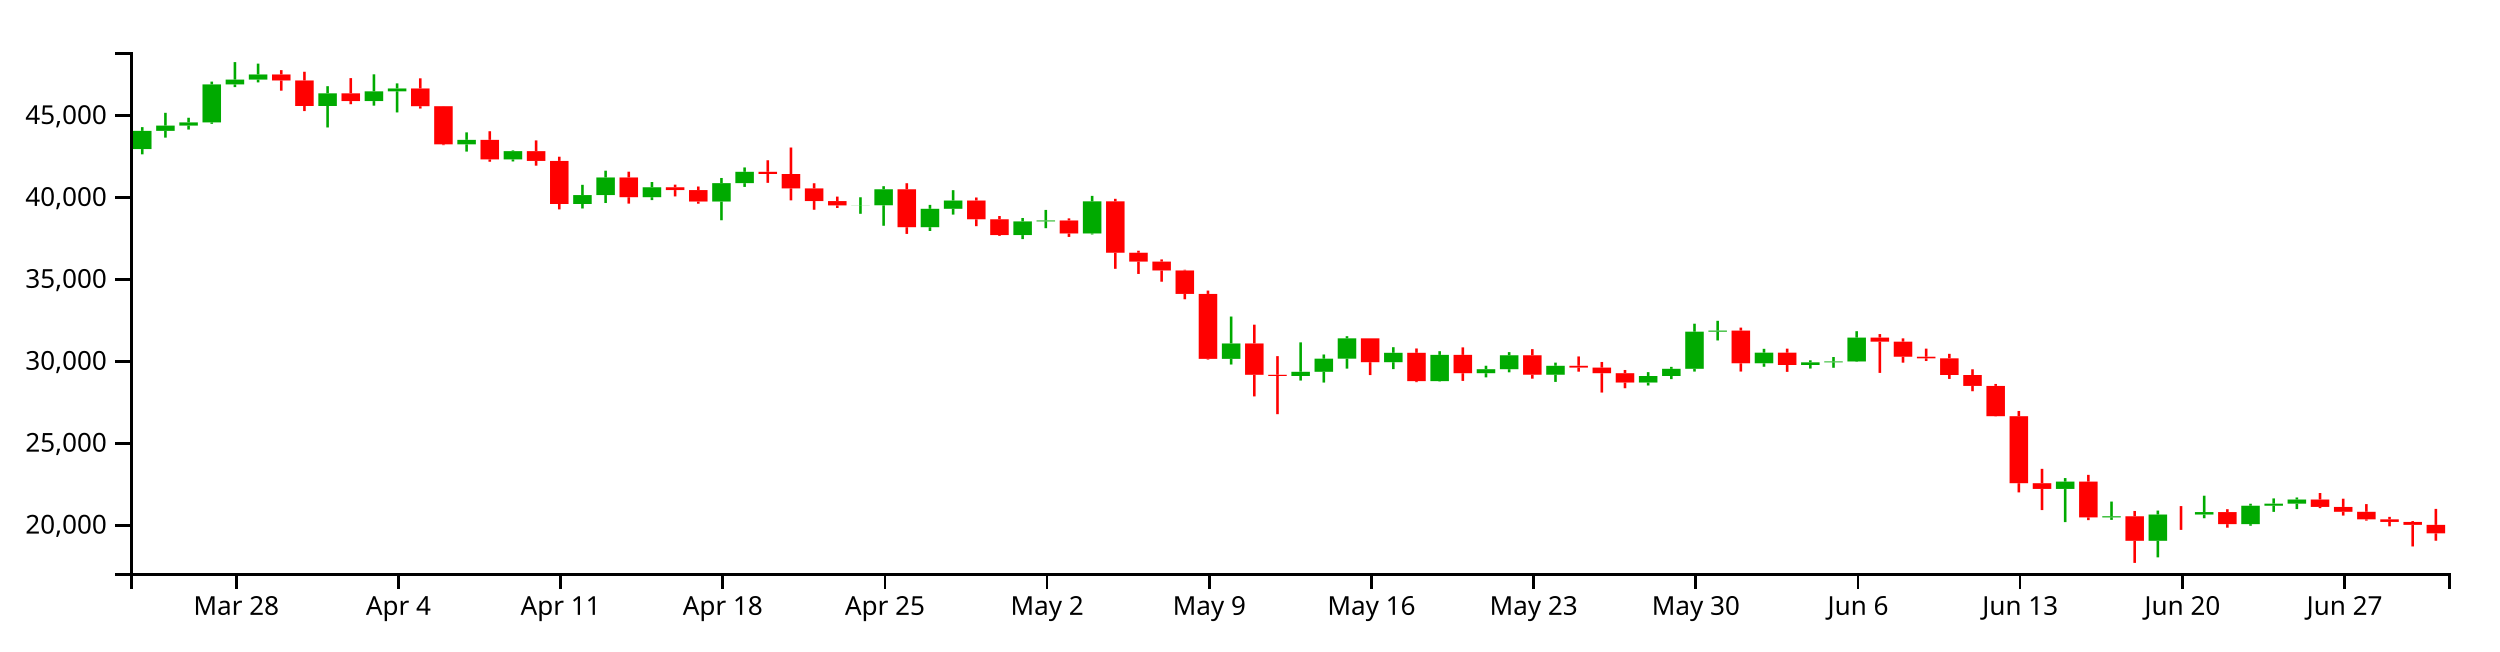
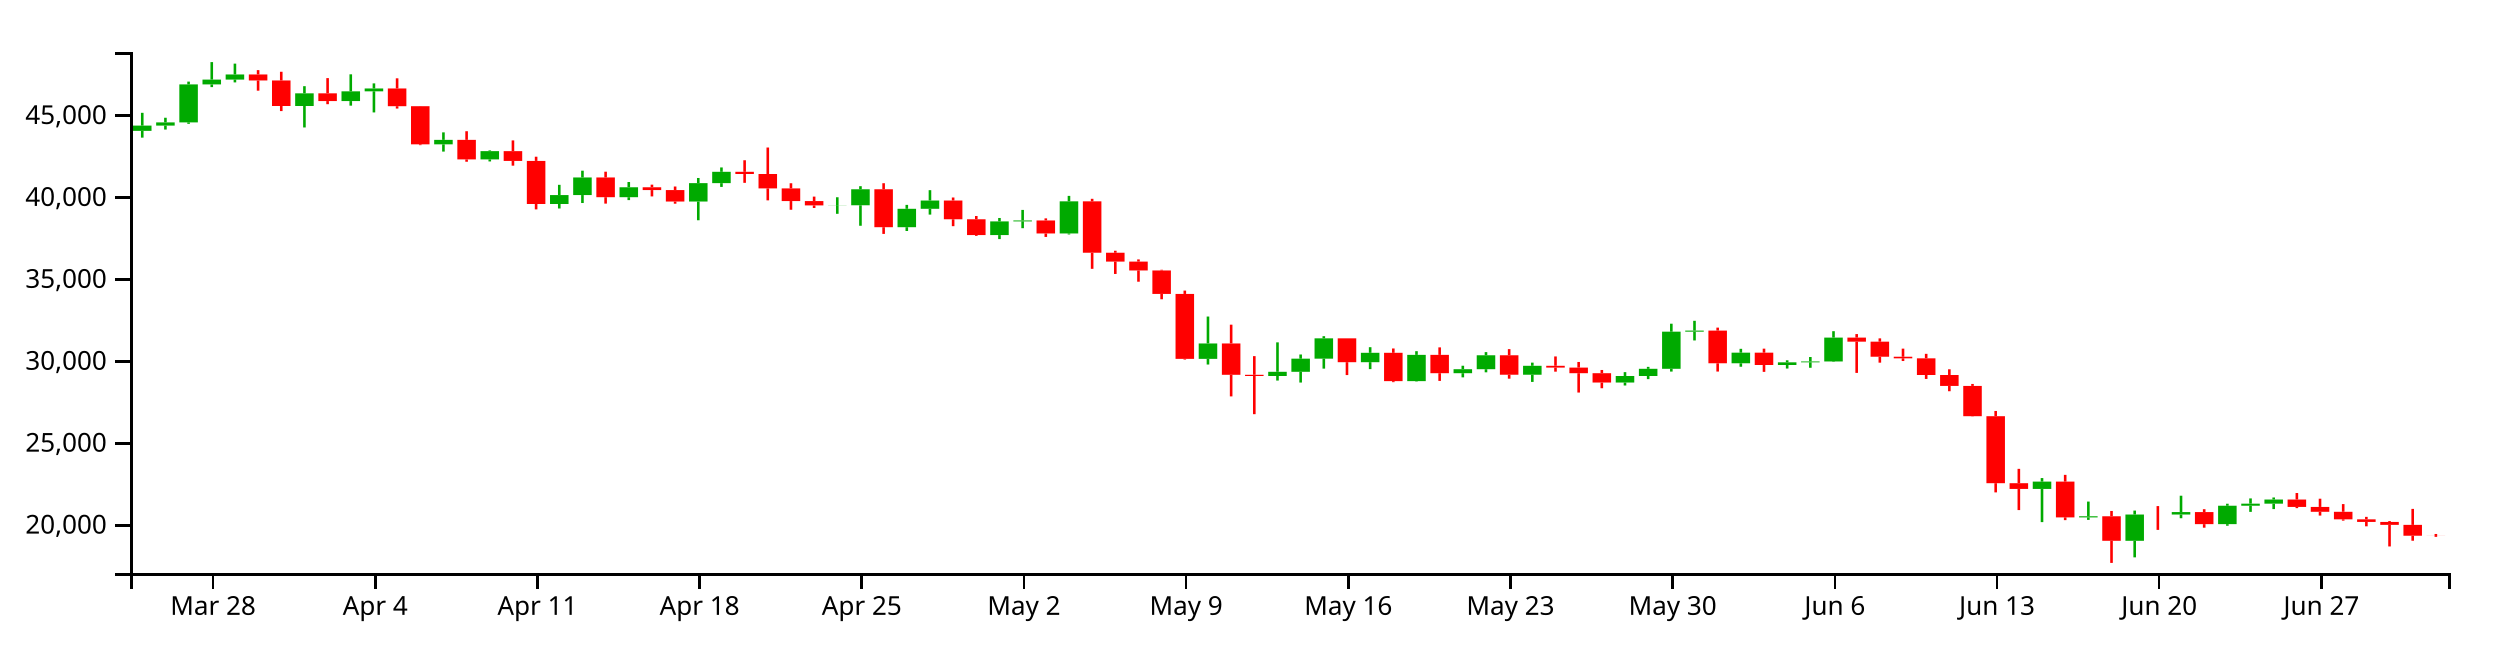
<svg xmlns="http://www.w3.org/2000/svg" version="1.1" width="960" height="250">
  <g transform="translate(50,20)">
    <style>.axis path,.axis line{fill:none;stroke:#000;shape-rendering:crispEdges;}path.candle{stroke:#000000;}path.candle.body{stroke-width:0;}path.candle.up{fill:#00AA00;stroke:#00AA00;}path.candle.down{fill:#FF0000;stroke:#FF0000;}</style>
    <g class="candlestick">
      <g class="data">
-         <path class="candle body up" d="M 1.068 37.234 l 7.117 0 L 8.185 30.259 l -7.117 0 L 1.068 37.234 M 9.964 30.259 l 7.117 0 L 17.081 28.235 l -7.117 0 L 9.964 30.259 M 18.86 28.235 l 7.117 0 L 25.978 26.989 l -7.117 0 L 18.86 28.235 M 27.757 26.989 l 7.117 0 L 34.874 12.415 l -7.117 0 L 27.757 26.989 M 36.653 12.415 l 7.117 0 L 43.77 10.563 l -7.117 0 L 36.653 12.415 M 45.55 10.563 l 7.117 0 L 52.667 8.596 l -7.117 0 L 45.55 10.563 M 72.239 20.703 l 7.117 0 L 79.356 15.839 l -7.117 0 L 72.239 20.703 M 90.032 18.812 l 7.117 0 L 97.149 15.06 l -7.117 0 L 90.032 18.812 M 98.928 15.06 l 7.117 0 L 106.046 13.971 l -7.117 0 L 98.928 15.06 M 125.618 35.424 l 7.117 0 L 132.735 33.702 l -7.117 0 L 125.618 35.424 M 143.411 41.202 l 7.117 0 L 150.528 38.044 l -7.117 0 L 143.411 41.202 M 170.1 58.324 l 7.117 0 L 177.217 54.898 l -7.117 0 L 170.1 58.324 M 178.996 54.898 l 7.117 0 L 186.114 48.149 l -7.117 0 L 178.996 54.898 M 196.789 55.732 l 7.117 0 L 203.906 51.898 l -7.117 0 L 196.789 55.732 M 223.479 57.395 l 7.117 0 L 230.596 50.33 l -7.117 0 L 223.479 57.395 M 232.375 50.33 l 7.117 0 L 239.492 45.976 l -7.117 0 L 232.375 50.33 M 276.857 58.883 l 7.117 0 L 283.974 58.829 l -7.117 0 L 276.857 58.883 M 285.754 58.829 l 7.117 0 L 292.871 52.689 l -7.117 0 L 285.754 58.829 M 303.547 67.244 l 7.117 0 L 310.664 60.178 l -7.117 0 L 303.547 67.244 M 312.443 60.178 l 7.117 0 L 319.56 56.993 l -7.117 0 L 312.443 60.178 M 339.132 70.275 l 7.117 0 L 346.25 65.006 l -7.117 0 L 339.132 70.275 M 348.029 65.006 l 7.117 0 L 355.146 64.648 l -7.117 0 L 348.029 65.006 M 365.822 69.657 l 7.117 0 L 372.939 57.32 l -7.117 0 L 365.822 69.657 M 419.2 117.815 l 7.117 0 L 426.317 111.883 l -7.117 0 L 419.2 117.815 M 445.89 124.386 l 7.117 0 L 453.007 122.767 l -7.117 0 L 445.89 124.386 M 454.786 122.767 l 7.117 0 L 461.903 117.736 l -7.117 0 L 454.786 122.767 M 463.683 117.736 l 7.117 0 L 470.8 109.921 l -7.117 0 L 463.683 117.736 M 481.475 119.074 l 7.117 0 L 488.593 115.483 l -7.117 0 L 481.475 119.074 M 499.268 126.364 l 7.117 0 L 506.385 116.273 l -7.117 0 L 499.268 126.364 M 517.061 123.308 l 7.117 0 L 524.178 121.773 l -7.117 0 L 517.061 123.308 M 525.958 121.773 l 7.117 0 L 533.075 116.432 l -7.117 0 L 525.958 121.773 M 543.75 123.886 l 7.117 0 L 550.868 120.455 l -7.117 0 L 543.75 123.886 M 579.336 126.902 l 7.117 0 L 586.453 124.376 l -7.117 0 L 579.336 126.902 M 588.233 124.376 l 7.117 0 L 595.35 121.628 l -7.117 0 L 588.233 124.376 M 597.129 121.628 l 7.117 0 L 604.246 107.371 l -7.117 0 L 597.129 121.628 M 606.026 107.371 l 7.117 0 L 613.143 106.951 l -7.117 0 L 606.026 107.371 M 623.818 119.503 l 7.117 0 L 630.936 115.434 l -7.117 0 L 623.818 119.503 M 641.611 120.168 l 7.117 0 L 648.729 119.137 l -7.117 0 L 641.611 120.168 M 650.508 119.137 l 7.117 0 L 657.625 118.79 l -7.117 0 L 650.508 119.137 M 659.404 118.79 l 7.117 0 L 666.521 109.643 l -7.117 0 L 659.404 118.79 M 739.472 167.753 l 7.117 0 L 746.589 164.939 l -7.117 0 L 739.472 167.753 M 757.265 178.673 l 7.117 0 L 764.382 178.244 l -7.117 0 L 757.265 178.673 M 775.058 187.668 l 7.117 0 L 782.175 177.582 l -7.117 0 L 775.058 187.668 M 792.851 177.583 l 7.117 0 L 799.968 176.642 l -7.117 0 L 792.851 177.583 M 810.644 181.269 l 7.117 0 L 817.761 174.209 l -7.117 0 L 810.644 181.269 M 819.54 174.209 l 7.117 0 L 826.657 173.407 l -7.117 0 L 819.54 174.209 M 828.437 173.407 l 7.117 0 L 835.554 171.812 l -7.117 0 L 828.437 173.407" />
-         <path class="candle body down" d="M 54.446 8.596 l 7.117 0 L 61.563 10.904 l -7.117 0 L 54.446 8.596 M 63.343 10.904 l 7.117 0 L 70.46 20.703 l -7.117 0 L 63.343 10.904 M 81.136 15.839 l 7.117 0 L 88.253 18.812 l -7.117 0 L 81.136 15.839 M 107.825 13.971 l 7.117 0 L 114.942 20.784 l -7.117 0 L 107.825 13.971 M 116.721 20.784 l 7.117 0 L 123.838 35.424 l -7.117 0 L 116.721 20.784 M 134.514 33.702 l 7.117 0 L 141.631 41.202 l -7.117 0 L 134.514 33.702 M 152.307 38.044 l 7.117 0 L 159.424 41.788 l -7.117 0 L 152.307 38.044 M 161.204 41.788 l 7.117 0 L 168.321 58.324 l -7.117 0 L 161.204 41.788 M 187.893 48.149 l 7.117 0 L 195.01 55.732 l -7.117 0 L 187.893 48.149 M 205.686 51.898 l 7.117 0 L 212.803 52.987 l -7.117 0 L 205.686 51.898 M 214.582 52.987 l 7.117 0 L 221.699 57.395 l -7.117 0 L 214.582 52.987 M 241.271 45.976 l 7.117 0 L 248.389 46.825 l -7.117 0 L 241.271 45.976 M 250.168 46.825 l 7.117 0 L 257.285 52.35 l -7.117 0 L 250.168 46.825 M 259.064 52.35 l 7.117 0 L 266.182 57.199 l -7.117 0 L 259.064 52.35 M 267.961 57.199 l 7.117 0 L 275.078 58.883 l -7.117 0 L 267.961 57.199 M 294.65 52.689 l 7.117 0 L 301.767 67.244 l -7.117 0 L 294.65 52.689 M 321.339 56.993 l 7.117 0 L 328.457 64.202 l -7.117 0 L 321.339 56.993 M 330.236 64.202 l 7.117 0 L 337.353 70.275 l -7.117 0 L 330.236 64.202 M 356.925 64.648 l 7.117 0 L 364.042 69.657 l -7.117 0 L 356.925 64.648 M 374.718 57.32 l 7.117 0 L 381.835 77.056 l -7.117 0 L 374.718 57.32 M 383.615 77.056 l 7.117 0 L 390.732 80.448 l -7.117 0 L 383.615 77.056 M 392.511 80.448 l 7.117 0 L 399.628 83.854 l -7.117 0 L 392.511 80.448 M 401.407 83.854 l 7.117 0 L 408.525 92.875 l -7.117 0 L 401.407 83.854 M 410.304 92.875 l 7.117 0 L 417.421 117.802 l -7.117 0 L 410.304 92.875 M 428.097 111.883 l 7.117 0 L 435.214 123.919 l -7.117 0 L 428.097 111.883 M 436.993 123.919 l 7.117 0 L 444.11 124.386 l -7.117 0 L 436.993 123.919 M 472.579 109.921 l 7.117 0 L 479.696 119.074 l -7.117 0 L 472.579 109.921 M 490.372 115.483 l 7.117 0 L 497.489 126.364 l -7.117 0 L 490.372 115.483 M 508.165 116.273 l 7.117 0 L 515.282 123.308 l -7.117 0 L 508.165 116.273 M 534.854 116.432 l 7.117 0 L 541.971 123.886 l -7.117 0 L 534.854 116.432 M 552.647 120.455 l 7.117 0 L 559.764 121.162 l -7.117 0 L 552.647 120.455 M 561.543 121.162 l 7.117 0 L 568.661 123.306 l -7.117 0 L 561.543 121.162 M 570.44 123.306 l 7.117 0 L 577.557 126.902 l -7.117 0 L 570.44 123.306 M 614.922 106.951 l 7.117 0 L 622.039 119.503 l -7.117 0 L 614.922 106.951 M 632.715 115.434 l 7.117 0 L 639.832 120.168 l -7.117 0 L 632.715 115.434 M 668.301 109.643 l 7.117 0 L 675.418 111.202 l -7.117 0 L 668.301 109.643 M 677.197 111.202 l 7.117 0 L 684.314 116.993 l -7.117 0 L 677.197 111.202 M 686.094 116.993 l 7.117 0 L 693.211 117.59 l -7.117 0 L 686.094 116.993 M 694.99 117.59 l 7.117 0 L 702.107 123.995 l -7.117 0 L 694.99 117.59 M 703.886 123.995 l 7.117 0 L 711.004 128.192 l -7.117 0 L 703.886 123.995 M 712.783 128.192 l 7.117 0 L 719.9 139.832 l -7.117 0 L 712.783 128.192 M 721.679 139.832 l 7.117 0 L 728.796 165.545 l -7.117 0 L 721.679 139.832 M 730.576 165.558 l 7.117 0 L 737.693 167.753 l -7.117 0 L 730.576 165.558 M 748.369 164.939 l 7.117 0 L 755.486 178.669 l -7.117 0 L 748.369 164.939 M 766.162 178.244 l 7.117 0 L 773.279 187.668 l -7.117 0 L 766.162 178.244 M 783.954 177.582 l 7.117 0 L 791.072 177.583 l -7.117 0 L 783.954 177.582 M 801.747 176.642 l 7.117 0 L 808.864 181.269 l -7.117 0 L 801.747 176.642 M 837.333 171.812 l 7.117 0 L 844.45 174.663 l -7.117 0 L 837.333 171.812 M 846.23 174.663 l 7.117 0 L 853.347 176.522 l -7.117 0 L 846.23 174.663 M 855.126 176.522 l 7.117 0 L 862.243 179.424 l -7.117 0 L 855.126 176.522 M 864.022 179.424 l 7.117 0 L 871.14 180.42 l -7.117 0 L 864.022 179.424 M 872.919 180.42 l 7.117 0 L 880.036 181.557 l -7.117 0 L 872.919 180.42 M 881.815 181.557 l 7.117 0 L 888.932 184.797 l -7.117 0 L 881.815 181.557" />
+         <path class="candle body up" d="M 1.068 30.259 l 7.117 0 L 8.185 28.235 l -7.117 0 L 1.068 30.259 M 9.964 28.235 l 7.117 0 L 17.081 26.989 l -7.117 0 L 9.964 28.235 M 18.86 26.989 l 7.117 0 L 25.978 12.415 l -7.117 0 L 18.86 26.989 M 27.757 12.415 l 7.117 0 L 34.874 10.563 l -7.117 0 L 27.757 12.415 M 36.653 10.563 l 7.117 0 L 43.77 8.596 l -7.117 0 L 36.653 10.563 M 63.343 20.703 l 7.117 0 L 70.46 15.839 l -7.117 0 L 63.343 20.703 M 81.136 18.812 l 7.117 0 L 88.253 15.06 l -7.117 0 L 81.136 18.812 M 90.032 15.06 l 7.117 0 L 97.149 13.971 l -7.117 0 L 90.032 15.06 M 116.721 35.424 l 7.117 0 L 123.838 33.702 l -7.117 0 L 116.721 35.424 M 134.514 41.202 l 7.117 0 L 141.631 38.044 l -7.117 0 L 134.514 41.202 M 161.204 58.324 l 7.117 0 L 168.321 54.898 l -7.117 0 L 161.204 58.324 M 170.1 54.898 l 7.117 0 L 177.217 48.149 l -7.117 0 L 170.1 54.898 M 187.893 55.732 l 7.117 0 L 195.01 51.898 l -7.117 0 L 187.893 55.732 M 214.582 57.395 l 7.117 0 L 221.699 50.33 l -7.117 0 L 214.582 57.395 M 223.479 50.33 l 7.117 0 L 230.596 45.976 l -7.117 0 L 223.479 50.33 M 267.961 58.883 l 7.117 0 L 275.078 58.829 l -7.117 0 L 267.961 58.883 M 276.857 58.829 l 7.117 0 L 283.974 52.689 l -7.117 0 L 276.857 58.829 M 294.65 67.244 l 7.117 0 L 301.767 60.178 l -7.117 0 L 294.65 67.244 M 303.547 60.178 l 7.117 0 L 310.664 56.993 l -7.117 0 L 303.547 60.178 M 330.236 70.275 l 7.117 0 L 337.353 65.006 l -7.117 0 L 330.236 70.275 M 339.132 65.006 l 7.117 0 L 346.25 64.648 l -7.117 0 L 339.132 65.006 M 356.925 69.657 l 7.117 0 L 364.042 57.32 l -7.117 0 L 356.925 69.657 M 410.304 117.815 l 7.117 0 L 417.421 111.883 l -7.117 0 L 410.304 117.815 M 436.993 124.386 l 7.117 0 L 444.11 122.767 l -7.117 0 L 436.993 124.386 M 445.89 122.767 l 7.117 0 L 453.007 117.736 l -7.117 0 L 445.89 122.767 M 454.786 117.736 l 7.117 0 L 461.903 109.921 l -7.117 0 L 454.786 117.736 M 472.579 119.074 l 7.117 0 L 479.696 115.483 l -7.117 0 L 472.579 119.074 M 490.372 126.364 l 7.117 0 L 497.489 116.273 l -7.117 0 L 490.372 126.364 M 508.165 123.308 l 7.117 0 L 515.282 121.773 l -7.117 0 L 508.165 123.308 M 517.061 121.773 l 7.117 0 L 524.178 116.432 l -7.117 0 L 517.061 121.773 M 534.854 123.886 l 7.117 0 L 541.971 120.455 l -7.117 0 L 534.854 123.886 M 570.44 126.902 l 7.117 0 L 577.557 124.376 l -7.117 0 L 570.44 126.902 M 579.336 124.376 l 7.117 0 L 586.453 121.628 l -7.117 0 L 579.336 124.376 M 588.233 121.628 l 7.117 0 L 595.35 107.371 l -7.117 0 L 588.233 121.628 M 597.129 107.371 l 7.117 0 L 604.246 106.951 l -7.117 0 L 597.129 107.371 M 614.922 119.503 l 7.117 0 L 622.039 115.434 l -7.117 0 L 614.922 119.503 M 632.715 120.168 l 7.117 0 L 639.832 119.137 l -7.117 0 L 632.715 120.168 M 641.611 119.137 l 7.117 0 L 648.729 118.79 l -7.117 0 L 641.611 119.137 M 650.508 118.79 l 7.117 0 L 657.625 109.643 l -7.117 0 L 650.508 118.79 M 730.576 167.753 l 7.117 0 L 737.693 164.939 l -7.117 0 L 730.576 167.753 M 748.369 178.673 l 7.117 0 L 755.486 178.244 l -7.117 0 L 748.369 178.673 M 766.162 187.668 l 7.117 0 L 773.279 177.582 l -7.117 0 L 766.162 187.668 M 783.954 177.583 l 7.117 0 L 791.072 176.642 l -7.117 0 L 783.954 177.583 M 801.747 181.269 l 7.117 0 L 808.864 174.209 l -7.117 0 L 801.747 181.269 M 810.644 174.209 l 7.117 0 L 817.761 173.407 l -7.117 0 L 810.644 174.209 M 819.54 173.407 l 7.117 0 L 826.657 171.812 l -7.117 0 L 819.54 173.407" />
+         <path class="candle body down" d="M 45.55 8.596 l 7.117 0 L 52.667 10.904 l -7.117 0 L 45.55 8.596 M 54.446 10.904 l 7.117 0 L 61.563 20.703 l -7.117 0 L 54.446 10.904 M 72.239 15.839 l 7.117 0 L 79.356 18.812 l -7.117 0 L 72.239 15.839 M 98.928 13.971 l 7.117 0 L 106.046 20.784 l -7.117 0 L 98.928 13.971 M 107.825 20.784 l 7.117 0 L 114.942 35.424 l -7.117 0 L 107.825 20.784 M 125.618 33.702 l 7.117 0 L 132.735 41.202 l -7.117 0 L 125.618 33.702 M 143.411 38.044 l 7.117 0 L 150.528 41.788 l -7.117 0 L 143.411 38.044 M 152.307 41.788 l 7.117 0 L 159.424 58.324 l -7.117 0 L 152.307 41.788 M 178.996 48.149 l 7.117 0 L 186.114 55.732 l -7.117 0 L 178.996 48.149 M 196.789 51.898 l 7.117 0 L 203.906 52.987 l -7.117 0 L 196.789 51.898 M 205.686 52.987 l 7.117 0 L 212.803 57.395 l -7.117 0 L 205.686 52.987 M 232.375 45.976 l 7.117 0 L 239.492 46.825 l -7.117 0 L 232.375 45.976 M 241.271 46.825 l 7.117 0 L 248.389 52.35 l -7.117 0 L 241.271 46.825 M 250.168 52.35 l 7.117 0 L 257.285 57.199 l -7.117 0 L 250.168 52.35 M 259.064 57.199 l 7.117 0 L 266.182 58.883 l -7.117 0 L 259.064 57.199 M 285.754 52.689 l 7.117 0 L 292.871 67.244 l -7.117 0 L 285.754 52.689 M 312.443 56.993 l 7.117 0 L 319.56 64.202 l -7.117 0 L 312.443 56.993 M 321.339 64.202 l 7.117 0 L 328.457 70.275 l -7.117 0 L 321.339 64.202 M 348.029 64.648 l 7.117 0 L 355.146 69.657 l -7.117 0 L 348.029 64.648 M 365.822 57.32 l 7.117 0 L 372.939 77.056 l -7.117 0 L 365.822 57.32 M 374.718 77.056 l 7.117 0 L 381.835 80.448 l -7.117 0 L 374.718 77.056 M 383.615 80.448 l 7.117 0 L 390.732 83.854 l -7.117 0 L 383.615 80.448 M 392.511 83.854 l 7.117 0 L 399.628 92.875 l -7.117 0 L 392.511 83.854 M 401.407 92.875 l 7.117 0 L 408.525 117.802 l -7.117 0 L 401.407 92.875 M 419.2 111.883 l 7.117 0 L 426.317 123.919 l -7.117 0 L 419.2 111.883 M 428.097 123.919 l 7.117 0 L 435.214 124.386 l -7.117 0 L 428.097 123.919 M 463.683 109.921 l 7.117 0 L 470.8 119.074 l -7.117 0 L 463.683 109.921 M 481.475 115.483 l 7.117 0 L 488.593 126.364 l -7.117 0 L 481.475 115.483 M 499.268 116.273 l 7.117 0 L 506.385 123.308 l -7.117 0 L 499.268 116.273 M 525.958 116.432 l 7.117 0 L 533.075 123.886 l -7.117 0 L 525.958 116.432 M 543.75 120.455 l 7.117 0 L 550.868 121.162 l -7.117 0 L 543.75 120.455 M 552.647 121.162 l 7.117 0 L 559.764 123.306 l -7.117 0 L 552.647 121.162 M 561.543 123.306 l 7.117 0 L 568.661 126.902 l -7.117 0 L 561.543 123.306 M 606.026 106.951 l 7.117 0 L 613.143 119.503 l -7.117 0 L 606.026 106.951 M 623.818 115.434 l 7.117 0 L 630.936 120.168 l -7.117 0 L 623.818 115.434 M 659.404 109.643 l 7.117 0 L 666.521 111.202 l -7.117 0 L 659.404 109.643 M 668.301 111.202 l 7.117 0 L 675.418 116.993 l -7.117 0 L 668.301 111.202 M 677.197 116.993 l 7.117 0 L 684.314 117.59 l -7.117 0 L 677.197 116.993 M 686.094 117.59 l 7.117 0 L 693.211 123.995 l -7.117 0 L 686.094 117.59 M 694.99 123.995 l 7.117 0 L 702.107 128.192 l -7.117 0 L 694.99 123.995 M 703.886 128.192 l 7.117 0 L 711.004 139.832 l -7.117 0 L 703.886 128.192 M 712.783 139.832 l 7.117 0 L 719.9 165.545 l -7.117 0 L 712.783 139.832 M 721.679 165.558 l 7.117 0 L 728.796 167.753 l -7.117 0 L 721.679 165.558 M 739.472 164.939 l 7.117 0 L 746.589 178.669 l -7.117 0 L 739.472 164.939 M 757.265 178.244 l 7.117 0 L 764.382 187.668 l -7.117 0 L 757.265 178.244 M 775.058 177.582 l 7.117 0 L 782.175 177.583 l -7.117 0 L 775.058 177.582 M 792.851 176.642 l 7.117 0 L 799.968 181.269 l -7.117 0 L 792.851 176.642 M 828.437 171.812 l 7.117 0 L 835.554 174.663 l -7.117 0 L 828.437 171.812 M 837.333 174.663 l 7.117 0 L 844.45 176.522 l -7.117 0 L 837.333 174.663 M 846.23 176.522 l 7.117 0 L 853.347 179.424 l -7.117 0 L 846.23 176.522 M 855.126 179.424 l 7.117 0 L 862.243 180.42 l -7.117 0 L 855.126 179.424 M 864.022 180.42 l 7.117 0 L 871.14 181.557 l -7.117 0 L 864.022 180.42 M 872.919 181.557 l 7.117 0 L 880.036 185.724 l -7.117 0 L 872.919 181.557 M 881.815 185.724 l 7.117 0 L 888.932 185.744 l -7.117 0 L 881.815 185.724" />
        <path class="candle body equal" />
-         <path class="candle wick up" d="M 4.626 28.816 L 4.626 30.259 M 4.626 37.234 L 4.626 39.262 M 13.523 23.322 L 13.523 28.235 M 13.523 30.259 L 13.523 32.854 M 22.419 25.216 L 22.419 26.989 M 22.419 28.235 L 22.419 29.752 M 31.315 11.338 L 31.315 12.415 M 31.315 26.989 L 31.315 27.554 M 40.212 3.846 L 40.212 10.563 M 40.212 12.415 L 40.212 13.448 M 49.108 4.434 L 49.108 8.596 M 49.108 10.563 L 49.108 11.641 M 75.798 13.093 L 75.798 15.839 M 75.798 20.703 L 75.798 28.947 M 93.591 8.538 L 93.591 15.06 M 93.591 18.812 L 93.591 20.574 M 102.487 12.019 L 102.487 13.971 M 102.487 15.06 L 102.487 23.172 M 129.176 30.828 L 129.176 33.702 M 129.176 35.424 L 129.176 38.212 M 146.969 37.755 L 146.969 38.044 M 146.969 41.202 L 146.969 41.998 M 173.659 50.972 L 173.659 54.898 M 173.659 58.324 L 173.659 60.059 M 182.555 45.547 L 182.555 48.149 M 182.555 54.898 L 182.555 57.958 M 200.348 49.894 L 200.348 51.898 M 200.348 55.732 L 200.348 56.84 M 227.037 48.344 L 227.037 50.33 M 227.037 57.395 L 227.037 64.577 M 235.934 44.297 L 235.934 45.976 M 235.934 50.33 L 235.934 51.778 M 280.416 55.747 L 280.416 58.829 M 280.416 58.883 L 280.416 62.104 M 289.312 51.495 L 289.312 52.689 M 289.312 58.829 L 289.312 66.694 M 307.105 58.675 L 307.105 60.178 M 307.105 67.244 L 307.105 68.699 M 316.002 53.026 L 316.002 56.993 M 316.002 60.178 L 316.002 62.407 M 342.691 63.706 L 342.691 65.006 M 342.691 70.275 L 342.691 71.813 M 351.587 60.608 L 351.587 64.648 M 351.587 65.006 L 351.587 67.625 M 369.38 55.22 L 369.38 57.32 M 369.38 69.657 L 369.38 70.028 M 422.759 101.553 L 422.759 111.883 M 422.759 117.815 L 422.759 119.978 M 449.448 111.466 L 449.448 122.767 M 449.448 124.386 L 449.448 126.135 M 458.345 116.122 L 458.345 117.736 M 458.345 122.767 L 458.345 126.901 M 467.241 109.097 L 467.241 109.921 M 467.241 117.736 L 467.241 121.553 M 485.034 113.322 L 485.034 115.483 M 485.034 119.074 L 485.034 121.739 M 502.827 114.852 L 502.827 116.273 M 502.827 126.364 L 502.827 126.514 M 520.62 120.445 L 520.62 121.773 M 520.62 123.308 L 520.62 124.905 M 529.516 115.212 L 529.516 116.432 M 529.516 121.773 L 529.516 122.968 M 547.309 119.251 L 547.309 120.455 M 547.309 123.886 L 547.309 126.655 M 582.895 122.899 L 582.895 124.376 M 582.895 126.902 L 582.895 128.033 M 591.791 120.875 L 591.791 121.628 M 591.791 124.376 L 591.791 125.584 M 600.688 104.303 L 600.688 107.371 M 600.688 121.628 L 600.688 122.688 M 609.584 103.189 L 609.584 106.951 M 609.584 107.371 L 609.584 110.732 M 627.377 113.947 L 627.377 115.434 M 627.377 119.503 L 627.377 120.832 M 645.17 118.352 L 645.17 119.137 M 645.17 120.168 L 645.17 121.522 M 654.066 117.093 L 654.066 118.79 M 654.066 119.137 L 654.066 121.23 M 662.963 107.174 L 662.963 109.643 M 662.963 118.79 L 662.963 118.972 M 743.031 163.578 L 743.031 164.939 M 743.031 167.753 L 743.031 180.491 M 760.824 172.603 L 760.824 178.244 M 760.824 178.673 L 760.824 179.642 M 778.617 176.06 L 778.617 177.582 M 778.617 187.668 L 778.617 194.025 M 796.409 170.354 L 796.409 176.642 M 796.409 177.583 L 796.409 179.002 M 814.202 173.436 L 814.202 174.209 M 814.202 181.269 L 814.202 181.885 M 823.099 171.389 L 823.099 173.407 M 823.099 174.209 L 823.099 176.559 M 831.995 171.036 L 831.995 171.812 M 831.995 173.407 L 831.995 175.49" style="stroke-width: 1px;" />
-         <path class="candle wick down" d="M 58.005 6.926 L 58.005 8.596 M 58.005 10.904 L 58.005 14.821 M 66.901 7.557 L 66.901 10.904 M 66.901 20.703 L 66.901 22.656 M 84.694 9.992 L 84.694 15.839 M 84.694 18.812 L 84.694 20.013 M 111.383 10.073 L 111.383 13.971 M 111.383 20.784 L 111.383 21.688 M 120.28 20.723 L 120.28 20.784 M 120.28 35.424 L 120.28 35.735 M 138.073 30.39 L 138.073 33.702 M 138.073 41.202 L 138.073 42.113 M 155.866 33.915 L 155.866 38.044 M 155.866 41.788 L 155.866 43.618 M 164.762 40.179 L 164.762 41.788 M 164.762 58.324 L 164.762 60.403 M 191.451 45.933 L 191.451 48.149 M 191.451 55.732 L 191.451 58.189 M 209.244 50.907 L 209.244 51.898 M 209.244 52.987 L 209.244 55.423 M 218.141 51.622 L 218.141 52.987 M 218.141 57.395 L 218.141 58.225 M 244.83 41.536 L 244.83 45.976 M 244.83 46.825 L 244.83 50.211 M 253.727 36.647 L 253.727 46.825 M 253.727 52.35 L 253.727 56.936 M 262.623 50.368 L 262.623 52.35 M 262.623 57.199 L 262.623 60.548 M 271.519 55.496 L 271.519 57.199 M 271.519 58.883 L 271.519 59.868 M 298.209 50.354 L 298.209 52.689 M 298.209 67.244 L 298.209 69.825 M 324.898 55.84 L 324.898 56.993 M 324.898 64.202 L 324.898 66.851 M 333.794 62.948 L 333.794 64.202 M 333.794 70.275 L 333.794 70.606 M 360.484 63.853 L 360.484 64.648 M 360.484 69.657 L 360.484 70.986 M 378.277 56.342 L 378.277 57.32 M 378.277 77.056 L 378.277 83.228 M 387.173 76.284 L 387.173 77.056 M 387.173 80.448 L 387.173 85.203 M 396.07 79.614 L 396.07 80.448 M 396.07 83.854 L 396.07 88.178 M 404.966 83.591 L 404.966 83.854 M 404.966 92.875 L 404.966 94.917 M 413.862 91.587 L 413.862 92.875 M 413.862 117.802 L 413.862 118.072 M 431.655 104.676 L 431.655 111.883 M 431.655 123.919 L 431.655 132.217 M 440.552 116.753 L 440.552 123.919 M 440.552 124.386 L 440.552 139.043 M 476.138 109.921 L 476.138 109.921 M 476.138 119.074 L 476.138 124.025 M 493.93 113.815 L 493.93 115.483 M 493.93 126.364 L 493.93 126.747 M 511.723 113.391 L 511.723 116.273 M 511.723 123.308 L 511.723 126.271 M 538.413 114.063 L 538.413 116.432 M 538.413 123.886 L 538.413 125.414 M 556.206 116.874 L 556.206 120.455 M 556.206 121.162 L 556.206 122.722 M 565.102 118.995 L 565.102 121.162 M 565.102 123.306 L 565.102 130.741 M 573.998 122.071 L 573.998 123.306 M 573.998 126.902 L 573.998 129.084 M 618.481 105.806 L 618.481 106.951 M 618.481 119.503 L 618.481 122.679 M 636.273 113.884 L 636.273 115.434 M 636.273 120.168 L 636.273 122.796 M 671.859 108.281 L 671.859 109.643 M 671.859 111.202 L 671.859 123.195 M 680.756 109.932 L 680.756 111.202 M 680.756 116.993 L 680.756 119.264 M 689.652 113.878 L 689.652 116.993 M 689.652 117.59 L 689.652 118.633 M 698.549 115.873 L 698.549 117.59 M 698.549 123.995 L 698.549 125.517 M 707.445 121.802 L 707.445 123.995 M 707.445 128.192 L 707.445 130.235 M 716.341 127.436 L 716.341 128.192 M 716.341 139.832 L 716.341 139.923 M 725.238 137.81 L 725.238 139.832 M 725.238 165.545 L 725.238 169.078 M 734.134 160.037 L 734.134 165.558 M 734.134 167.753 L 734.134 175.871 M 751.927 162.347 L 751.927 164.939 M 751.927 178.669 L 751.927 179.734 M 769.72 176.21 L 769.72 178.244 M 769.72 187.668 L 769.72 196.154 M 787.513 174.336 L 787.513 177.582 M 787.513 177.583 L 787.513 183.477 M 805.306 175.531 L 805.306 176.642 M 805.306 181.269 L 805.306 182.637 M 840.892 169.316 L 840.892 171.812 M 840.892 174.663 L 840.892 175.124 M 849.788 171.506 L 849.788 174.663 M 849.788 176.522 L 849.788 177.985 M 858.685 173.568 L 858.685 176.522 M 858.685 179.424 L 858.685 179.923 M 867.581 178.474 L 867.581 179.424 M 867.581 180.42 L 867.581 182.106 M 876.477 180.067 L 876.477 180.42 M 876.477 181.557 L 876.477 189.838 M 885.374 175.416 L 885.374 181.557 M 885.374 184.797 L 885.374 187.642" style="stroke-width: 1px;" />
+         <path class="candle wick up" d="M 4.626 23.322 L 4.626 28.235 M 4.626 30.259 L 4.626 32.854 M 13.523 25.216 L 13.523 26.989 M 13.523 28.235 L 13.523 29.752 M 22.419 11.338 L 22.419 12.415 M 22.419 26.989 L 22.419 27.554 M 31.315 3.846 L 31.315 10.563 M 31.315 12.415 L 31.315 13.448 M 40.212 4.434 L 40.212 8.596 M 40.212 10.563 L 40.212 11.641 M 66.901 13.093 L 66.901 15.839 M 66.901 20.703 L 66.901 28.947 M 84.694 8.538 L 84.694 15.06 M 84.694 18.812 L 84.694 20.574 M 93.591 12.019 L 93.591 13.971 M 93.591 15.06 L 93.591 23.172 M 120.28 30.828 L 120.28 33.702 M 120.28 35.424 L 120.28 38.212 M 138.073 37.755 L 138.073 38.044 M 138.073 41.202 L 138.073 41.998 M 164.762 50.972 L 164.762 54.898 M 164.762 58.324 L 164.762 60.059 M 173.659 45.547 L 173.659 48.149 M 173.659 54.898 L 173.659 57.958 M 191.451 49.894 L 191.451 51.898 M 191.451 55.732 L 191.451 56.84 M 218.141 48.344 L 218.141 50.33 M 218.141 57.395 L 218.141 64.577 M 227.037 44.297 L 227.037 45.976 M 227.037 50.33 L 227.037 51.778 M 271.519 55.747 L 271.519 58.829 M 271.519 58.883 L 271.519 62.104 M 280.416 51.495 L 280.416 52.689 M 280.416 58.829 L 280.416 66.694 M 298.209 58.675 L 298.209 60.178 M 298.209 67.244 L 298.209 68.699 M 307.105 53.026 L 307.105 56.993 M 307.105 60.178 L 307.105 62.407 M 333.794 63.706 L 333.794 65.006 M 333.794 70.275 L 333.794 71.813 M 342.691 60.608 L 342.691 64.648 M 342.691 65.006 L 342.691 67.625 M 360.484 55.22 L 360.484 57.32 M 360.484 69.657 L 360.484 70.028 M 413.862 101.553 L 413.862 111.883 M 413.862 117.815 L 413.862 119.978 M 440.552 111.466 L 440.552 122.767 M 440.552 124.386 L 440.552 126.135 M 449.448 116.122 L 449.448 117.736 M 449.448 122.767 L 449.448 126.901 M 458.345 109.097 L 458.345 109.921 M 458.345 117.736 L 458.345 121.553 M 476.138 113.322 L 476.138 115.483 M 476.138 119.074 L 476.138 121.739 M 493.93 114.852 L 493.93 116.273 M 493.93 126.364 L 493.93 126.514 M 511.723 120.445 L 511.723 121.773 M 511.723 123.308 L 511.723 124.905 M 520.62 115.212 L 520.62 116.432 M 520.62 121.773 L 520.62 122.968 M 538.413 119.251 L 538.413 120.455 M 538.413 123.886 L 538.413 126.655 M 573.998 122.899 L 573.998 124.376 M 573.998 126.902 L 573.998 128.033 M 582.895 120.875 L 582.895 121.628 M 582.895 124.376 L 582.895 125.584 M 591.791 104.303 L 591.791 107.371 M 591.791 121.628 L 591.791 122.688 M 600.688 103.189 L 600.688 106.951 M 600.688 107.371 L 600.688 110.732 M 618.481 113.947 L 618.481 115.434 M 618.481 119.503 L 618.481 120.832 M 636.273 118.352 L 636.273 119.137 M 636.273 120.168 L 636.273 121.522 M 645.17 117.093 L 645.17 118.79 M 645.17 119.137 L 645.17 121.23 M 654.066 107.174 L 654.066 109.643 M 654.066 118.79 L 654.066 118.972 M 734.134 163.578 L 734.134 164.939 M 734.134 167.753 L 734.134 180.491 M 751.927 172.603 L 751.927 178.244 M 751.927 178.673 L 751.927 179.642 M 769.72 176.06 L 769.72 177.582 M 769.72 187.668 L 769.72 194.025 M 787.513 170.354 L 787.513 176.642 M 787.513 177.583 L 787.513 179.002 M 805.306 173.436 L 805.306 174.209 M 805.306 181.269 L 805.306 181.885 M 814.202 171.389 L 814.202 173.407 M 814.202 174.209 L 814.202 176.559 M 823.099 171.036 L 823.099 171.812 M 823.099 173.407 L 823.099 175.49" style="stroke-width: 1px;" />
+         <path class="candle wick down" d="M 49.108 6.926 L 49.108 8.596 M 49.108 10.904 L 49.108 14.821 M 58.005 7.557 L 58.005 10.904 M 58.005 20.703 L 58.005 22.656 M 75.798 9.992 L 75.798 15.839 M 75.798 18.812 L 75.798 20.013 M 102.487 10.073 L 102.487 13.971 M 102.487 20.784 L 102.487 21.688 M 111.383 20.723 L 111.383 20.784 M 111.383 35.424 L 111.383 35.735 M 129.176 30.39 L 129.176 33.702 M 129.176 41.202 L 129.176 42.113 M 146.969 33.915 L 146.969 38.044 M 146.969 41.788 L 146.969 43.618 M 155.866 40.179 L 155.866 41.788 M 155.866 58.324 L 155.866 60.403 M 182.555 45.933 L 182.555 48.149 M 182.555 55.732 L 182.555 58.189 M 200.348 50.907 L 200.348 51.898 M 200.348 52.987 L 200.348 55.423 M 209.244 51.622 L 209.244 52.987 M 209.244 57.395 L 209.244 58.225 M 235.934 41.536 L 235.934 45.976 M 235.934 46.825 L 235.934 50.211 M 244.83 36.647 L 244.83 46.825 M 244.83 52.35 L 244.83 56.936 M 253.727 50.368 L 253.727 52.35 M 253.727 57.199 L 253.727 60.548 M 262.623 55.496 L 262.623 57.199 M 262.623 58.883 L 262.623 59.868 M 289.312 50.354 L 289.312 52.689 M 289.312 67.244 L 289.312 69.825 M 316.002 55.84 L 316.002 56.993 M 316.002 64.202 L 316.002 66.851 M 324.898 62.948 L 324.898 64.202 M 324.898 70.275 L 324.898 70.606 M 351.587 63.853 L 351.587 64.648 M 351.587 69.657 L 351.587 70.986 M 369.38 56.342 L 369.38 57.32 M 369.38 77.056 L 369.38 83.228 M 378.277 76.284 L 378.277 77.056 M 378.277 80.448 L 378.277 85.203 M 387.173 79.614 L 387.173 80.448 M 387.173 83.854 L 387.173 88.178 M 396.07 83.591 L 396.07 83.854 M 396.07 92.875 L 396.07 94.917 M 404.966 91.587 L 404.966 92.875 M 404.966 117.802 L 404.966 118.072 M 422.759 104.676 L 422.759 111.883 M 422.759 123.919 L 422.759 132.217 M 431.655 116.753 L 431.655 123.919 M 431.655 124.386 L 431.655 139.043 M 467.241 109.921 L 467.241 109.921 M 467.241 119.074 L 467.241 124.025 M 485.034 113.815 L 485.034 115.483 M 485.034 126.364 L 485.034 126.747 M 502.827 113.391 L 502.827 116.273 M 502.827 123.308 L 502.827 126.271 M 529.516 114.063 L 529.516 116.432 M 529.516 123.886 L 529.516 125.414 M 547.309 116.874 L 547.309 120.455 M 547.309 121.162 L 547.309 122.722 M 556.206 118.995 L 556.206 121.162 M 556.206 123.306 L 556.206 130.741 M 565.102 122.071 L 565.102 123.306 M 565.102 126.902 L 565.102 129.084 M 609.584 105.806 L 609.584 106.951 M 609.584 119.503 L 609.584 122.679 M 627.377 113.884 L 627.377 115.434 M 627.377 120.168 L 627.377 122.796 M 662.963 108.281 L 662.963 109.643 M 662.963 111.202 L 662.963 123.195 M 671.859 109.932 L 671.859 111.202 M 671.859 116.993 L 671.859 119.264 M 680.756 113.878 L 680.756 116.993 M 680.756 117.59 L 680.756 118.633 M 689.652 115.873 L 689.652 117.59 M 689.652 123.995 L 689.652 125.517 M 698.549 121.802 L 698.549 123.995 M 698.549 128.192 L 698.549 130.235 M 707.445 127.436 L 707.445 128.192 M 707.445 139.832 L 707.445 139.923 M 716.341 137.81 L 716.341 139.832 M 716.341 165.545 L 716.341 169.078 M 725.238 160.037 L 725.238 165.558 M 725.238 167.753 L 725.238 175.871 M 743.031 162.347 L 743.031 164.939 M 743.031 178.669 L 743.031 179.734 M 760.824 176.21 L 760.824 178.244 M 760.824 187.668 L 760.824 196.154 M 778.617 174.336 L 778.617 177.582 M 778.617 177.583 L 778.617 183.477 M 796.409 175.531 L 796.409 176.642 M 796.409 181.269 L 796.409 182.637 M 831.995 169.316 L 831.995 171.812 M 831.995 174.663 L 831.995 175.124 M 840.892 171.506 L 840.892 174.663 M 840.892 176.522 L 840.892 177.985 M 849.788 173.568 L 849.788 176.522 M 849.788 179.424 L 849.788 179.923 M 858.685 178.474 L 858.685 179.424 M 858.685 180.42 L 858.685 182.106 M 867.581 180.067 L 867.581 180.42 M 867.581 181.557 L 867.581 189.838 M 876.477 175.416 L 876.477 181.557 M 876.477 185.724 L 876.477 187.642 M 885.374 185.047 L 885.374 185.724 M 885.374 185.744 L 885.374 186.151" style="stroke-width: 1px;" />
        <path class="candle wick equal" style="stroke-width: 1px;" />
      </g>
    </g>
    <g class="x axis" transform="translate(0,200)" fill="none" font-size="10" font-family="sans-serif" text-anchor="middle">
      <path class="domain" stroke="#000" d="M0.5,6V0.5H890.5V6" />
-       <g class="tick" opacity="1" transform="translate(40.21192,0)">
+       <g class="tick" opacity="1" transform="translate(31.31547,0)">
        <line stroke="#000" y2="6" x1="0.5" x2="0.5" />
        <text fill="#000" y="9" x="0.5" dy="0.71em">Mar 28</text>
      </g>
-       <g class="tick" opacity="1" transform="translate(102.487,0)">
+       <g class="tick" opacity="1" transform="translate(93.59056,0)">
        <line stroke="#000" y2="6" x1="0.5" x2="0.5" />
        <text fill="#000" y="9" x="0.5" dy="0.71em">Apr  4</text>
      </g>
-       <g class="tick" opacity="1" transform="translate(164.7621,0)">
+       <g class="tick" opacity="1" transform="translate(155.8657,0)">
        <line stroke="#000" y2="6" x1="0.5" x2="0.5" />
        <text fill="#000" y="9" x="0.5" dy="0.71em">Apr 11</text>
      </g>
-       <g class="tick" opacity="1" transform="translate(227.0372,0)">
+       <g class="tick" opacity="1" transform="translate(218.1407,0)">
        <line stroke="#000" y2="6" x1="0.5" x2="0.5" />
        <text fill="#000" y="9" x="0.5" dy="0.71em">Apr 18</text>
      </g>
-       <g class="tick" opacity="1" transform="translate(289.3123,0)">
+       <g class="tick" opacity="1" transform="translate(280.4158,0)">
        <line stroke="#000" y2="6" x1="0.5" x2="0.5" />
        <text fill="#000" y="9" x="0.5" dy="0.71em">Apr 25</text>
      </g>
-       <g class="tick" opacity="1" transform="translate(351.5874,0)">
+       <g class="tick" opacity="1" transform="translate(342.6909,0)">
        <line stroke="#000" y2="6" x1="0.5" x2="0.5" />
        <text fill="#000" y="9" x="0.5" dy="0.71em">May  2</text>
      </g>
-       <g class="tick" opacity="1" transform="translate(413.8625,0)">
+       <g class="tick" opacity="1" transform="translate(404.966,0)">
        <line stroke="#000" y2="6" x1="0.5" x2="0.5" />
        <text fill="#000" y="9" x="0.5" dy="0.71em">May  9</text>
      </g>
-       <g class="tick" opacity="1" transform="translate(476.1375,0)">
+       <g class="tick" opacity="1" transform="translate(467.2411,0)">
        <line stroke="#000" y2="6" x1="0.5" x2="0.5" />
        <text fill="#000" y="9" x="0.5" dy="0.71em">May 16</text>
      </g>
-       <g class="tick" opacity="1" transform="translate(538.4126,0)">
+       <g class="tick" opacity="1" transform="translate(529.5162,0)">
        <line stroke="#000" y2="6" x1="0.5" x2="0.5" />
        <text fill="#000" y="9" x="0.5" dy="0.71em">May 23</text>
      </g>
-       <g class="tick" opacity="1" transform="translate(600.6877,0)">
+       <g class="tick" opacity="1" transform="translate(591.7913,0)">
        <line stroke="#000" y2="6" x1="0.5" x2="0.5" />
        <text fill="#000" y="9" x="0.5" dy="0.71em">May 30</text>
      </g>
-       <g class="tick" opacity="1" transform="translate(662.9628,0)">
+       <g class="tick" opacity="1" transform="translate(654.0664,0)">
        <line stroke="#000" y2="6" x1="0.5" x2="0.5" />
        <text fill="#000" y="9" x="0.5" dy="0.71em">Jun  6</text>
      </g>
-       <g class="tick" opacity="1" transform="translate(725.2379,0)">
+       <g class="tick" opacity="1" transform="translate(716.3415,0)">
        <line stroke="#000" y2="6" x1="0.5" x2="0.5" />
        <text fill="#000" y="9" x="0.5" dy="0.71em">Jun 13</text>
      </g>
-       <g class="tick" opacity="1" transform="translate(787.513,0)">
+       <g class="tick" opacity="1" transform="translate(778.6166,0)">
        <line stroke="#000" y2="6" x1="0.5" x2="0.5" />
        <text fill="#000" y="9" x="0.5" dy="0.71em">Jun 20</text>
      </g>
-       <g class="tick" opacity="1" transform="translate(849.7881,0)">
+       <g class="tick" opacity="1" transform="translate(840.8916,0)">
        <line stroke="#000" y2="6" x1="0.5" x2="0.5" />
        <text fill="#000" y="9" x="0.5" dy="0.71em">Jun 27</text>
      </g>
    </g>
    <g class="y axis" fill="none" font-size="10" font-family="sans-serif" text-anchor="end">
      <path class="domain" stroke="#000" d="M-6,200.5H0.5V0.5H-6" />
      <g class="tick" opacity="1" transform="translate(0,181.1934)">
        <line stroke="#000" x2="-6" y1="0.5" y2="0.5" />
        <text fill="#000" x="-9" y="0.5" dy="0.32em">20,000</text>
      </g>
      <g class="tick" opacity="1" transform="translate(0,149.7375)">
        <line stroke="#000" x2="-6" y1="0.5" y2="0.5" />
        <text fill="#000" x="-9" y="0.5" dy="0.32em">25,000</text>
      </g>
      <g class="tick" opacity="1" transform="translate(0,118.2817)">
        <line stroke="#000" x2="-6" y1="0.5" y2="0.5" />
        <text fill="#000" x="-9" y="0.5" dy="0.32em">30,000</text>
      </g>
      <g class="tick" opacity="1" transform="translate(0,86.82577)">
        <line stroke="#000" x2="-6" y1="0.5" y2="0.5" />
        <text fill="#000" x="-9" y="0.5" dy="0.32em">35,000</text>
      </g>
      <g class="tick" opacity="1" transform="translate(0,55.36989)">
        <line stroke="#000" x2="-6" y1="0.5" y2="0.5" />
        <text fill="#000" x="-9" y="0.5" dy="0.32em">40,000</text>
      </g>
      <g class="tick" opacity="1" transform="translate(0,23.914)">
        <line stroke="#000" x2="-6" y1="0.5" y2="0.5" />
        <text fill="#000" x="-9" y="0.5" dy="0.32em">45,000</text>
      </g>
      <text transform="rotate(-90)" y="6" dy=".71em" style="text-anchor: end;">Price ($)</text>
    </g>
  </g>
</svg>
